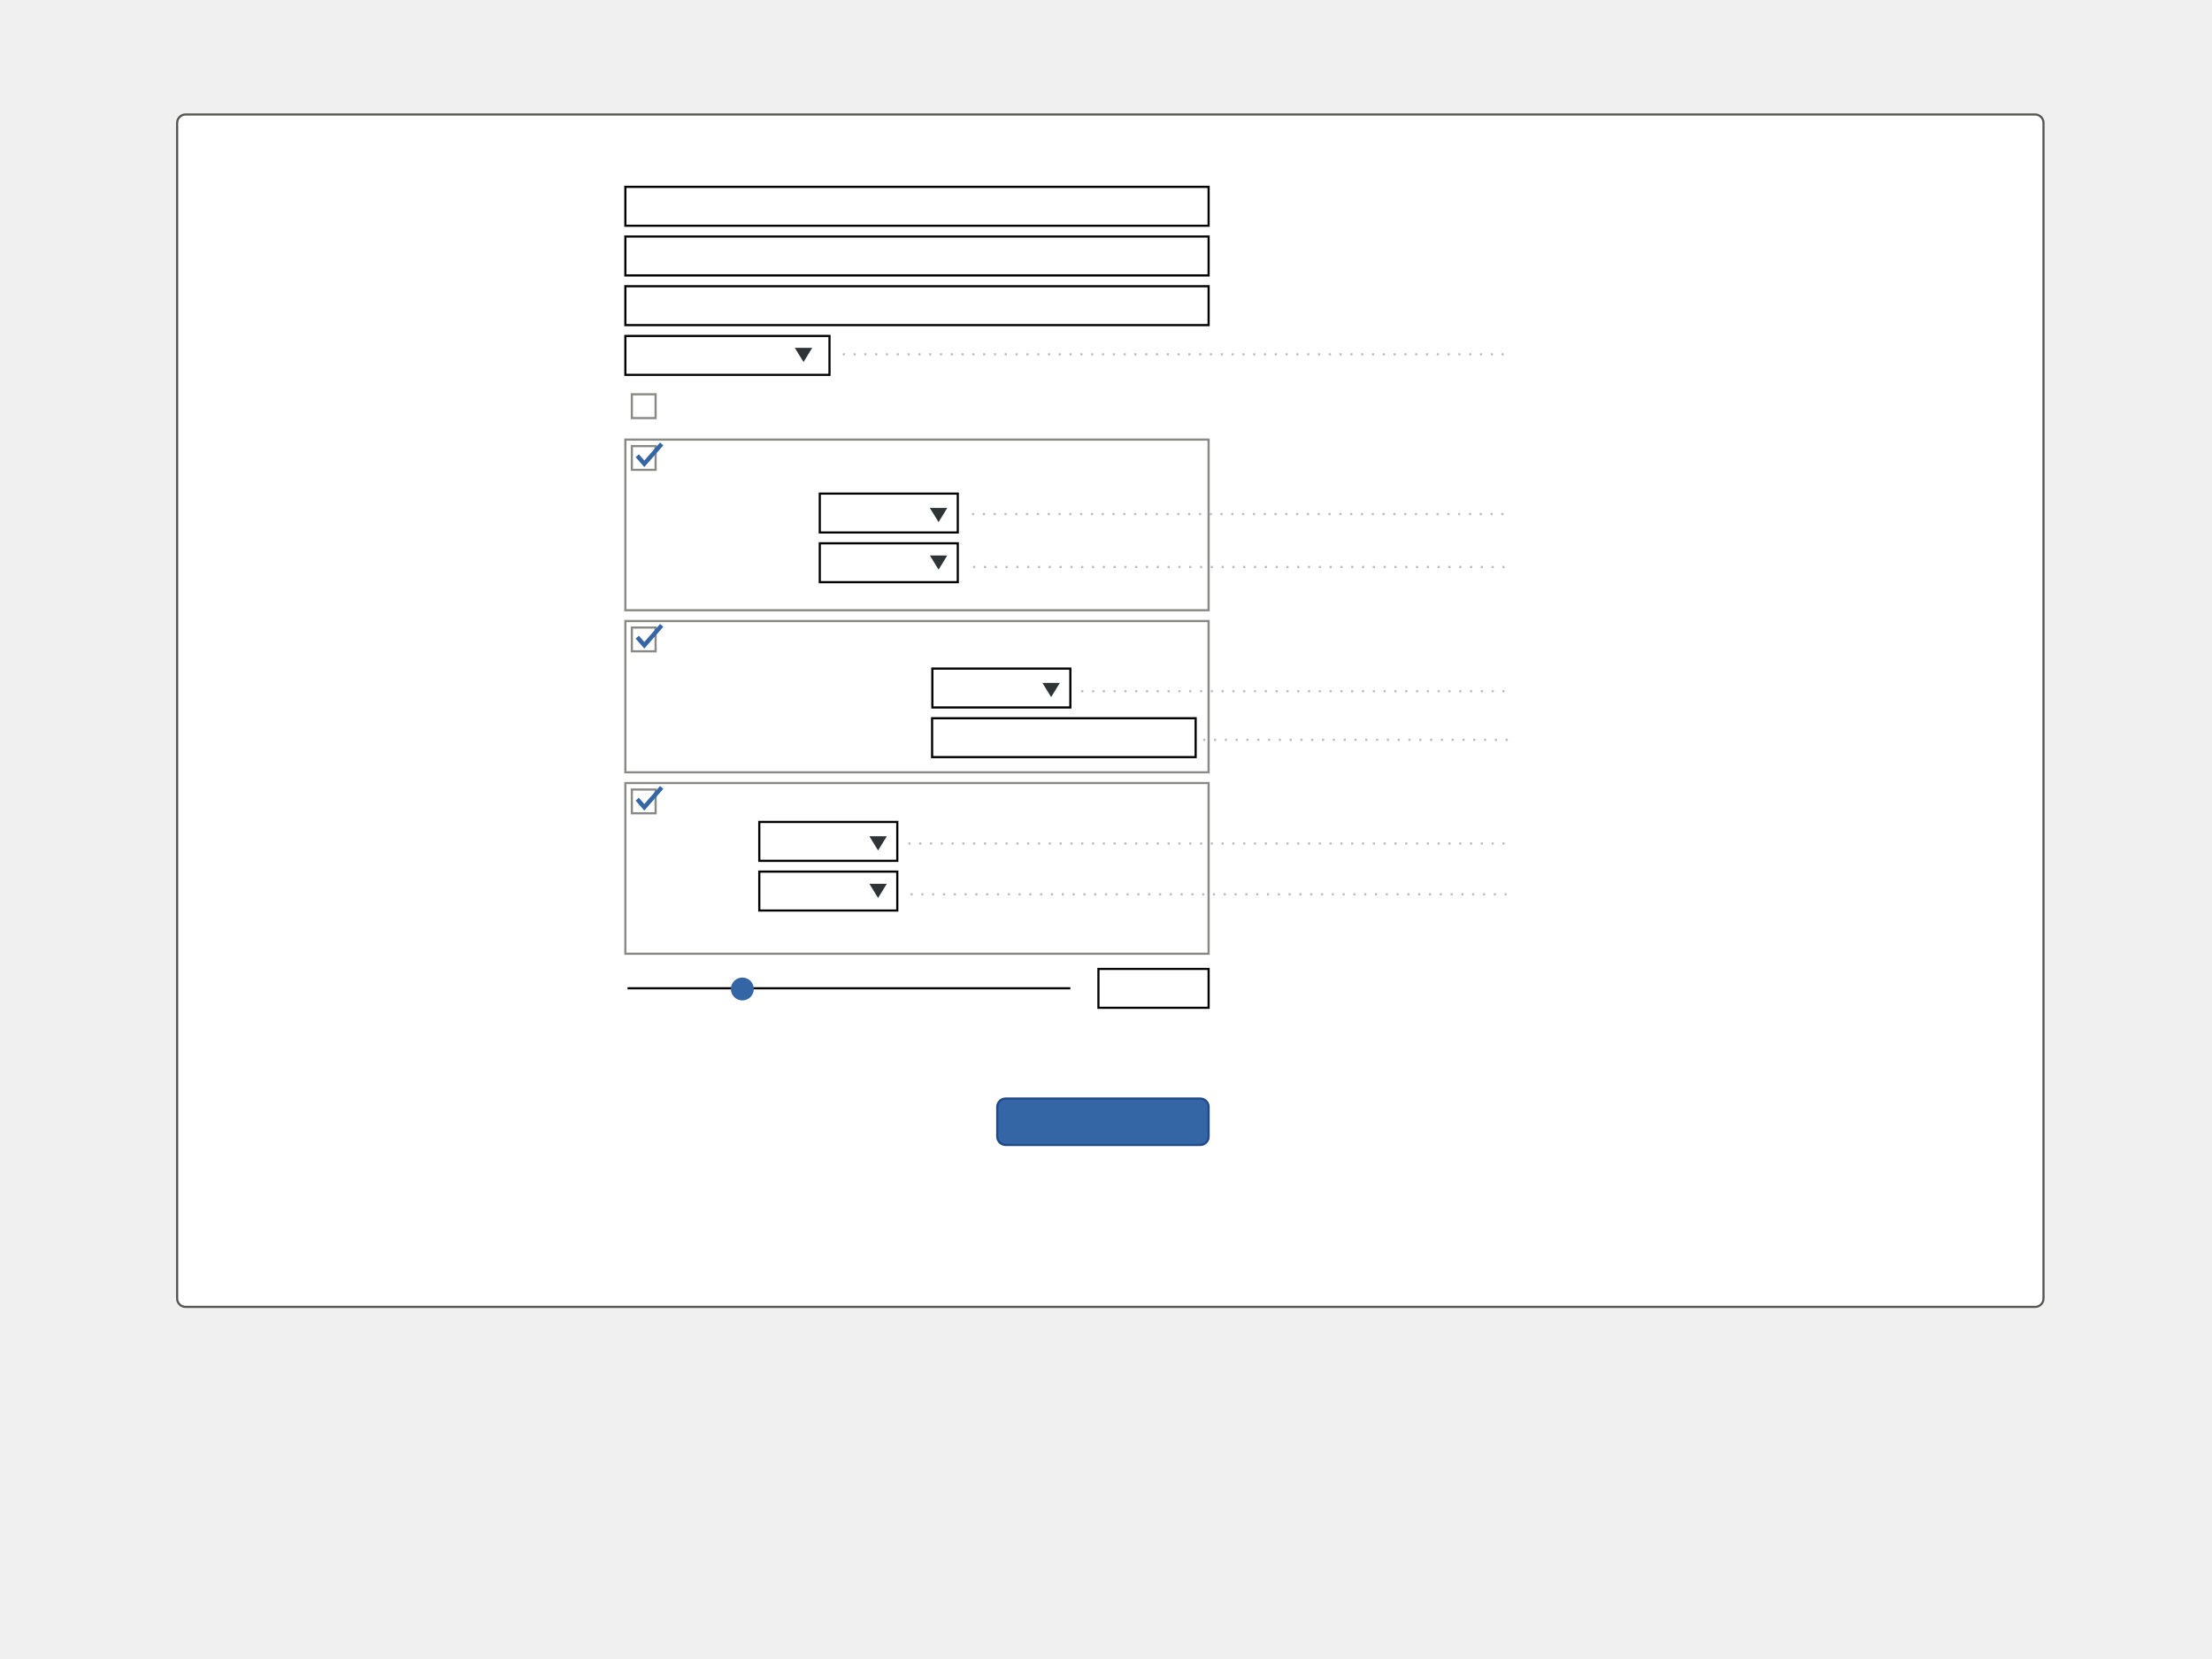
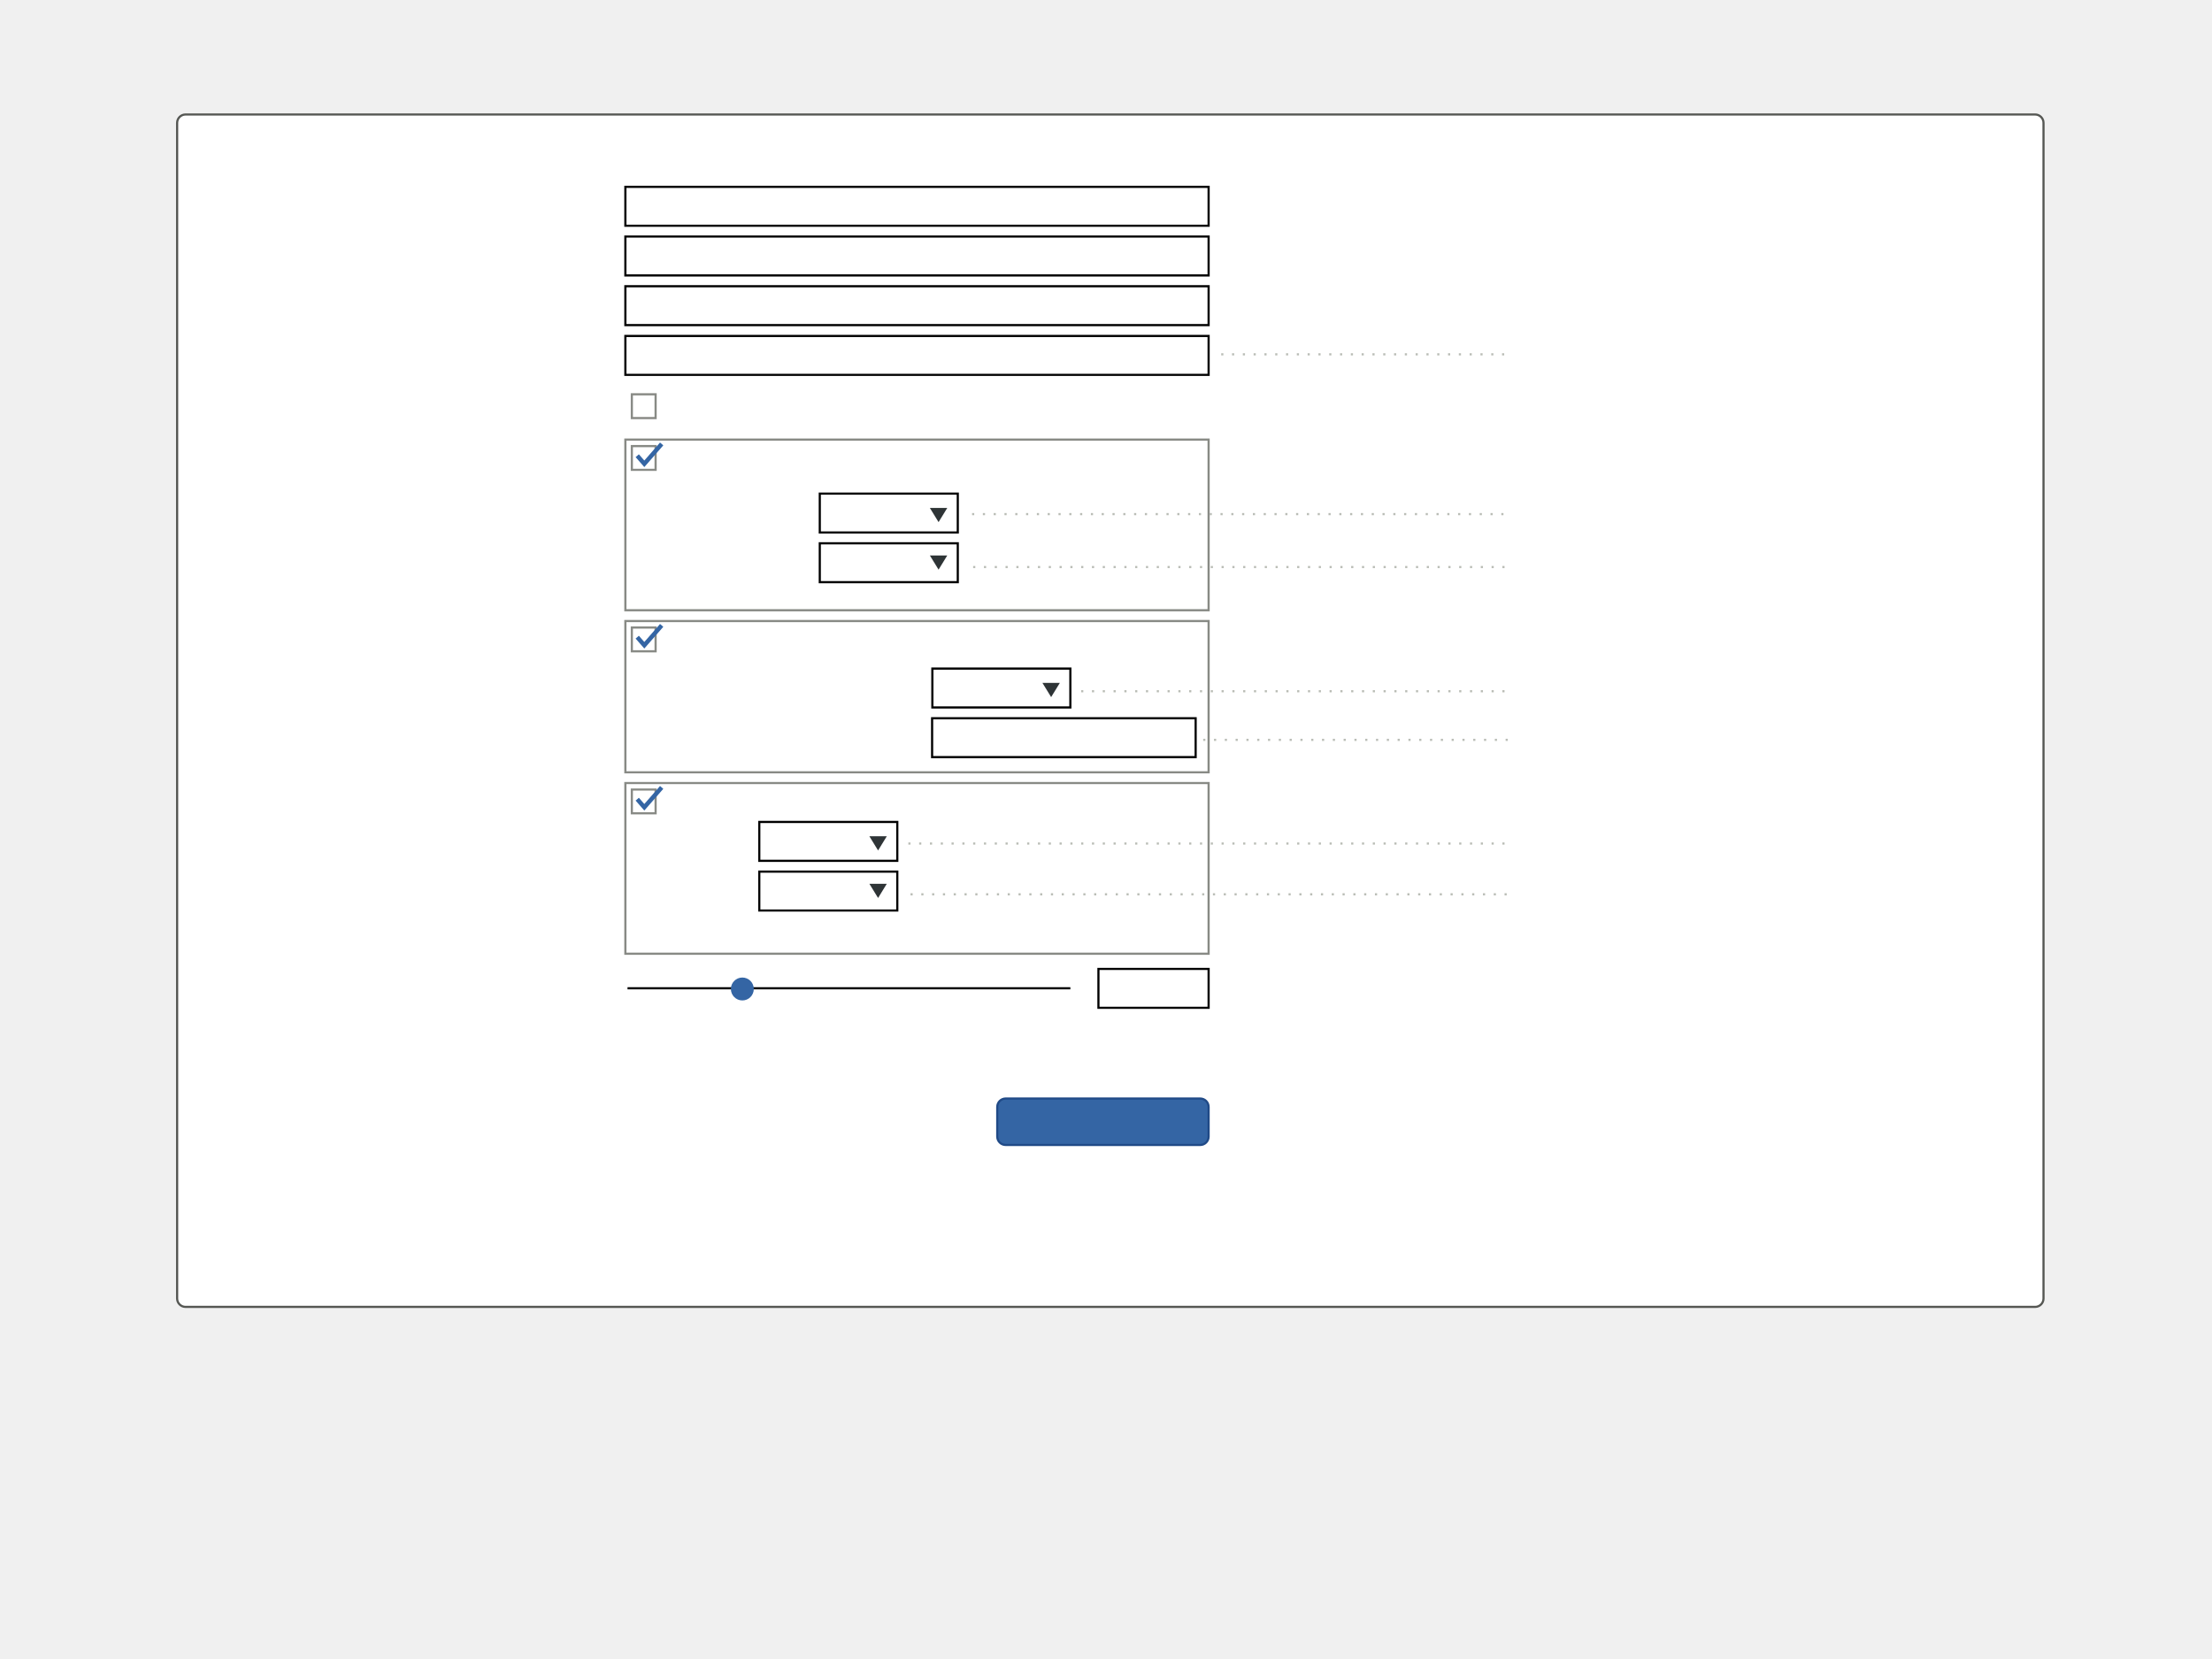
<svg xmlns="http://www.w3.org/2000/svg" width="1024px" height="768px" id="svg6019" version="1.1">
  <defs id="defs6021" />
  <g id="layer1">
    <rect style="color:#000000;fill:#ffffff;fill-opacity:1;fill-rule:nonzero;stroke:#555753;stroke-width:1;marker:none;visibility:visible;display:inline;overflow:visible;enable-background:accumulate" id="rect7805" width="864" height="552" x="82" y="53" rx="3.889" ry="3.889" />
    <flowRoot xml:space="preserve" id="flowRoot6027" style="font-size:40px;font-style:normal;font-weight:normal;line-height:125%;letter-spacing:0px;word-spacing:0px;fill:#555753;fill-opacity:1;stroke:none;font-family:Sans" transform="translate(-1.65625,-0.1807045)">
      <flowRegion id="flowRegion6029">
        <rect id="rect6031" width="162.635" height="124.451" x="123.037" y="79.985" style="fill:#555753" />
      </flowRegion>
      <flowPara style="font-size:12px;text-align:end;line-height:190%;text-anchor:end;fill:#555753" id="flowPara6035">Name</flowPara>
      <flowPara style="font-size:12px;text-align:end;line-height:190%;text-anchor:end;fill:#555753" id="flowPara6037">E-mail</flowPara>
      <flowPara style="font-size:12px;text-align:end;line-height:190%;text-anchor:end;fill:#555753" id="flowPara7826">IRC nick</flowPara>
      <flowPara style="font-size:12px;text-align:end;line-height:190%;text-anchor:end;fill:#555753" id="flowPara6041">Gender</flowPara>
    </flowRoot>
    <rect style="color:#000000;fill:#ffffff;fill-opacity:1;fill-rule:nonzero;stroke:#000000;stroke-width:1;stroke-linecap:round;stroke-linejoin:miter;stroke-miterlimit:4;stroke-opacity:1;stroke-dasharray:none;stroke-dashoffset:0;marker:none;visibility:visible;display:inline;overflow:visible;enable-background:accumulate" id="rect6045-9" width="270" height="18" x="289.5" y="86.5" />
    <rect style="color:#000000;fill:#ffffff;fill-opacity:1;fill-rule:nonzero;stroke:#000000;stroke-width:1;stroke-linecap:round;stroke-linejoin:miter;stroke-miterlimit:4;stroke-opacity:1;stroke-dasharray:none;stroke-dashoffset:0;marker:none;visibility:visible;display:inline;overflow:visible;enable-background:accumulate" id="rect6045-4" width="270" height="18" x="289.5" y="109.5" />
-     <rect style="color:#000000;fill:#ffffff;fill-opacity:1;fill-rule:nonzero;stroke:#000000;stroke-width:1;stroke-linecap:round;stroke-linejoin:miter;stroke-miterlimit:4;stroke-opacity:1;stroke-dasharray:none;stroke-dashoffset:0;marker:none;visibility:visible;display:inline;overflow:visible;enable-background:accumulate" id="rect6045-9-8" width="94.5" height="18" x="289.5" y="155.529" />
+     <rect style="color:#000000;fill:#ffffff;fill-opacity:1;fill-rule:nonzero;stroke:#000000;stroke-width:1;stroke-linecap:round;stroke-linejoin:miter;stroke-miterlimit:4;stroke-opacity:1;stroke-dasharray:none;stroke-dashoffset:0;marker:none;visibility:visible;display:inline;overflow:visible;enable-background:accumulate" id="rect6045-9-8" width="270" height="18" x="289.5" y="155.529" />
    <rect style="color:#000000;fill:#ffffff;fill-opacity:1;fill-rule:nonzero;stroke:#888a85;stroke-width:1;stroke-linecap:round;stroke-linejoin:miter;stroke-miterlimit:4;stroke-opacity:1;stroke-dasharray:none;stroke-dashoffset:0;marker:none;visibility:visible;display:inline;overflow:visible;enable-background:accumulate" id="rect6045-9-8-5" width="270" height="79" x="289.5" y="203.5" />
    <rect style="color:#000000;fill:#ffffff;fill-opacity:1;fill-rule:nonzero;stroke:#888a85;stroke-width:1;stroke-linecap:round;stroke-linejoin:miter;stroke-miterlimit:4;stroke-opacity:1;stroke-dasharray:none;stroke-dashoffset:0;marker:none;visibility:visible;display:inline;overflow:visible;enable-background:accumulate" id="rect6146" width="11" height="11" x="292.5" y="206.5" />
    <rect style="color:#000000;fill:#ffffff;fill-opacity:1;fill-rule:nonzero;stroke:#888a85;stroke-width:1;stroke-linecap:round;stroke-linejoin:miter;stroke-miterlimit:4;stroke-opacity:1;stroke-dasharray:none;stroke-dashoffset:0;marker:none;visibility:visible;display:inline;overflow:visible;enable-background:accumulate" id="rect6045-9-8-5-6" width="270" height="70.022" x="289.5" y="287.5" />
    <rect style="color:#000000;fill:#ffffff;fill-opacity:1;fill-rule:nonzero;stroke:#888a85;stroke-width:1;stroke-linecap:round;stroke-linejoin:miter;stroke-miterlimit:4;stroke-opacity:1;stroke-dasharray:none;stroke-dashoffset:0;marker:none;visibility:visible;display:inline;overflow:visible;enable-background:accumulate" id="rect6146-8" width="11" height="11" x="292.5" y="290.5" />
    <rect style="color:#000000;fill:#ffffff;fill-opacity:1;fill-rule:nonzero;stroke:#888a85;stroke-width:1;stroke-linecap:round;stroke-linejoin:miter;stroke-miterlimit:4;stroke-opacity:1;stroke-dasharray:none;stroke-dashoffset:0;marker:none;visibility:visible;display:inline;overflow:visible;enable-background:accumulate" id="rect6045-9-8-5-6-1" width="270" height="79" x="289.5" y="362.5" />
    <rect style="color:#000000;fill:#ffffff;fill-opacity:1;fill-rule:nonzero;stroke:#888a85;stroke-width:1;stroke-linecap:round;stroke-linejoin:miter;stroke-miterlimit:4;stroke-opacity:1;stroke-dasharray:none;stroke-dashoffset:0;marker:none;visibility:visible;display:inline;overflow:visible;enable-background:accumulate" id="rect6146-8-7" width="11" height="11" x="292.5" y="365.5" />
    <flowRoot xml:space="preserve" id="flowRoot6027-0" style="font-size:40px;font-style:normal;font-weight:normal;line-height:125%;letter-spacing:0px;word-spacing:0px;fill:#555753;fill-opacity:1;stroke:none;font-family:Sans" transform="translate(269.3438,118.9365)">
      <flowRegion id="flowRegion6029-8">
        <rect id="rect6031-6" width="160.513" height="36.062" x="123.037" y="79.985" style="fill:#555753" />
      </flowRegion>
      <flowPara id="flowPara6033-1" style="font-size:12px;text-align:end;line-height:190%;text-anchor:end;fill:#555753">EUR 15€</flowPara>
      <flowPara style="font-size:12px;text-align:end;line-height:190%;text-anchor:end;fill:#555753" id="flowPara6041-5" />
    </flowRoot>
    <flowRoot xml:space="preserve" id="flowRoot6027-0-8" style="font-size:40px;font-style:normal;font-weight:normal;line-height:125%;letter-spacing:0px;word-spacing:0px;fill:#555753;fill-opacity:1;stroke:none;font-family:Sans" transform="translate(269.3438,204.9365)">
      <flowRegion id="flowRegion6029-8-2">
        <rect id="rect6031-6-7" width="160.513" height="36.062" x="123.037" y="79.985" style="fill:#555753" />
      </flowRegion>
      <flowPara id="flowPara6033-1-9" style="font-size:12px;text-align:end;line-height:190%;text-anchor:end;fill:#555753">EUR 30€</flowPara>
      <flowPara style="font-size:12px;text-align:end;line-height:190%;text-anchor:end;fill:#555753" id="flowPara6041-5-5" />
    </flowRoot>
    <flowRoot xml:space="preserve" id="flowRoot6027-0-8-8" style="font-size:40px;font-style:normal;font-weight:normal;line-height:125%;letter-spacing:0px;word-spacing:0px;fill:#555753;fill-opacity:1;stroke:none;font-family:Sans" transform="translate(269.3438,280.6494)">
      <flowRegion id="flowRegion6029-8-2-4">
        <rect id="rect6031-6-7-8" width="160.513" height="36.062" x="123.037" y="79.985" style="fill:#555753" />
      </flowRegion>
      <flowPara id="flowPara6033-1-9-6" style="font-size:12px;text-align:end;line-height:190%;text-anchor:end;fill:#555753">EUR 12€</flowPara>
      <flowPara style="font-size:12px;text-align:end;line-height:190%;text-anchor:end;fill:#555753" id="flowPara6041-5-5-3" />
    </flowRoot>
    <flowRoot xml:space="preserve" id="flowRoot6027-0-3" style="font-size:40px;font-style:normal;font-weight:normal;line-height:125%;letter-spacing:0px;word-spacing:0px;fill:#555753;fill-opacity:1;stroke:none;font-family:Sans" transform="translate(185.4844,118.4375)">
      <flowRegion id="flowRegion6029-8-6">
        <rect id="rect6031-6-8" width="160.513" height="36.062" x="123.037" y="79.985" style="fill:#555753" />
      </flowRegion>
      <flowPara id="flowPara6033-1-1" style="font-size:12px;text-align:start;line-height:190%;text-anchor:start;fill:#555753">Accomodation</flowPara>
      <flowPara style="font-size:12px;text-align:end;line-height:190%;text-anchor:end;fill:#555753" id="flowPara6041-5-8" />
    </flowRoot>
    <flowRoot xml:space="preserve" id="flowRoot6027-0-3-6" style="font-size:40px;font-style:normal;font-weight:normal;line-height:125%;letter-spacing:0px;word-spacing:0px;fill:#555753;fill-opacity:1;stroke:none;font-family:Sans" transform="translate(185.4844,202.4375)">
      <flowRegion id="flowRegion6029-8-6-9">
        <rect id="rect6031-6-8-7" width="160.513" height="36.062" x="123.037" y="79.985" style="fill:#555753" />
      </flowRegion>
      <flowPara id="flowPara6033-1-1-6" style="font-size:12px;text-align:start;line-height:190%;text-anchor:start;fill:#555753">Lunch</flowPara>
      <flowPara style="font-size:12px;text-align:end;line-height:190%;text-anchor:end;fill:#555753" id="flowPara6041-5-8-6" />
    </flowRoot>
    <flowRoot xml:space="preserve" id="flowRoot6027-0-3-6-5" style="font-size:40px;font-style:normal;font-weight:normal;line-height:125%;letter-spacing:0px;word-spacing:0px;fill:#555753;fill-opacity:1;stroke:none;font-family:Sans" transform="translate(185.4844,277.4375)">
      <flowRegion id="flowRegion6029-8-6-9-6">
        <rect id="rect6031-6-8-7-8" width="160.513" height="36.062" x="123.037" y="79.985" style="fill:#555753" />
      </flowRegion>
      <flowPara id="flowPara6033-1-1-6-3" style="font-size:12px;text-align:start;line-height:190%;text-anchor:start;fill:#555753">T-shirt</flowPara>
      <flowPara style="font-size:12px;text-align:end;line-height:190%;text-anchor:end;fill:#555753" id="flowPara6041-5-8-6-7" />
    </flowRoot>
    <flowRoot xml:space="preserve" id="flowRoot6027-0-3-6-5-6" style="font-size:40px;font-style:normal;font-weight:normal;text-align:end;line-height:125%;letter-spacing:0px;word-spacing:0px;text-anchor:end;fill:#555753;fill-opacity:1;stroke:none;font-family:Sans" transform="translate(185.4844,293.4375)">
      <flowRegion id="flowRegion6029-8-6-9-6-1">
        <rect id="rect6031-6-8-7-8-0" width="38.13" height="49.26" x="123.037" y="79.985" style="text-align:end;text-anchor:end;fill:#555753" />
      </flowRegion>
      <flowPara style="font-size:12px;text-align:end;line-height:190%;text-anchor:end;fill:#555753" id="flowPara6411">model</flowPara>
      <flowPara style="font-size:12px;text-align:end;line-height:190%;text-anchor:end;fill:#555753" id="flowPara6415">size</flowPara>
      <flowPara style="font-size:12px;text-align:end;line-height:190%;text-anchor:end;fill:#555753" id="flowPara6041-5-8-6-7-5" />
    </flowRoot>
    <rect style="color:#000000;fill:#ffffff;fill-opacity:1;fill-rule:nonzero;stroke:#000000;stroke-width:1;stroke-linecap:round;stroke-linejoin:miter;stroke-miterlimit:4;stroke-opacity:1;stroke-dasharray:none;stroke-dashoffset:0;marker:none;visibility:visible;display:inline;overflow:visible;enable-background:accumulate" id="rect6045-4-7" width="63.886" height="18" x="351.5" y="380.5" />
    <rect style="color:#000000;fill:#ffffff;fill-opacity:1;fill-rule:nonzero;stroke:#000000;stroke-width:1;stroke-linecap:round;stroke-linejoin:miter;stroke-miterlimit:4;stroke-opacity:1;stroke-dasharray:none;stroke-dashoffset:0;marker:none;visibility:visible;display:inline;overflow:visible;enable-background:accumulate" id="rect6045-9-8-3" width="63.886" height="18" x="351.5" y="403.5" />
    <path style="color:#000000;fill:#2e3436;fill-opacity:1;fill-rule:nonzero;stroke:none;stroke-width:1;marker:none;visibility:visible;display:inline;overflow:visible;enable-background:accumulate" d="m 402.463,387.137 4.028,6.566 4.028,-6.566 -8.055,0 z" id="rect6438" />
    <path style="color:#000000;fill:#2e3436;fill-opacity:1;fill-rule:nonzero;stroke:none;stroke-width:1;marker:none;visibility:visible;display:inline;overflow:visible;enable-background:accumulate" d="m 402.463,409.137 4.028,6.566 4.028,-6.566 -8.055,0 z" id="rect6438-9" />
    <path style="fill:none;stroke:#3465a4;stroke-width:2;stroke-linecap:butt;stroke-linejoin:miter;stroke-miterlimit:4;stroke-opacity:1;stroke-dasharray:none" d="m 295.003,369.964 3.273,3.746 8.033,-9.196" id="path7229" />
    <path style="fill:none;stroke:#3465a4;stroke-width:2;stroke-linecap:butt;stroke-linejoin:miter;stroke-miterlimit:4;stroke-opacity:1;stroke-dasharray:none" d="m 295.003,294.964 3.273,3.746 8.033,-9.196" id="path7229-4" />
    <path style="fill:none;stroke:#3465a4;stroke-width:2;stroke-linecap:butt;stroke-linejoin:miter;stroke-miterlimit:4;stroke-opacity:1;stroke-dasharray:none" d="m 295.003,210.964 3.273,3.746 8.033,-9.196" id="path7229-4-3" />
    <flowRoot xml:space="preserve" id="flowRoot6027-0-3-6-5-6-4" style="font-size:40px;font-style:normal;font-weight:normal;text-align:end;line-height:125%;letter-spacing:0px;word-spacing:0px;text-anchor:end;fill:#555753;fill-opacity:1;stroke:none;font-family:Sans" transform="translate(182.9844,223.4375)">
      <flowRegion id="flowRegion6029-8-6-9-6-1-4">
        <rect id="rect6031-6-8-7-8-0-9" width="118.63" height="57.76" x="123.037" y="79.985" style="text-align:end;text-anchor:end;fill:#555753" />
      </flowRegion>
      <flowPara style="font-size:12px;text-align:end;line-height:190%;text-anchor:end;fill:#555753" id="flowPara6411-4">number of days</flowPara>
      <flowPara style="font-size:12px;text-align:end;line-height:190%;text-anchor:end;fill:#555753" id="flowPara6415-1">dietary restrictions</flowPara>
      <flowPara style="font-size:12px;text-align:end;line-height:190%;text-anchor:end;fill:#555753" id="flowPara6041-5-8-6-7-5-2" />
    </flowRoot>
    <rect style="color:#000000;fill:#ffffff;fill-opacity:1;fill-rule:nonzero;stroke:#000000;stroke-width:1;stroke-linecap:round;stroke-linejoin:miter;stroke-miterlimit:4;stroke-opacity:1;stroke-dasharray:none;stroke-dashoffset:0;marker:none;visibility:visible;display:inline;overflow:visible;enable-background:accumulate" id="rect6045-9-8-3-7" width="122" height="18" x="431.5" y="332.5" />
    <rect style="color:#000000;fill:#ffffff;fill-opacity:1;fill-rule:nonzero;stroke:#000000;stroke-width:1;stroke-linecap:round;stroke-linejoin:miter;stroke-miterlimit:4;stroke-opacity:1;stroke-dasharray:none;stroke-dashoffset:0;marker:none;visibility:visible;display:inline;overflow:visible;enable-background:accumulate" id="rect6045-4-7-2" width="63.886" height="18" x="431.614" y="309.5" />
    <path style="color:#000000;fill:#2e3436;fill-opacity:1;fill-rule:nonzero;stroke:none;stroke-width:1;marker:none;visibility:visible;display:inline;overflow:visible;enable-background:accumulate" d="m 482.576,316.137 4.028,6.566 4.028,-6.566 -8.055,0 z" id="rect6438-0" />
    <flowRoot xml:space="preserve" id="flowRoot6027-0-3-8" style="font-size:40px;font-style:normal;font-weight:normal;text-align:end;line-height:125%;letter-spacing:0px;word-spacing:0px;text-anchor:end;fill:#555753;fill-opacity:1;stroke:none;font-family:Sans" transform="translate(185.4844,144.4375)">
      <flowRegion id="flowRegion6029-8-6-91">
        <rect id="rect6031-6-8-77" width="64.513" height="51.562" x="123.037" y="79.985" style="text-align:end;text-anchor:end;fill:#555753" />
      </flowRegion>
      <flowPara id="flowPara6033-1-1-0" style="font-size:12px;text-align:end;line-height:190%;text-anchor:end;fill:#555753">Arrival</flowPara>
      <flowPara style="font-size:12px;text-align:end;line-height:190%;text-anchor:end;fill:#555753" id="flowPara7368">Departure</flowPara>
      <flowPara style="font-size:12px;text-align:end;line-height:190%;text-anchor:end;fill:#555753" id="flowPara6041-5-8-2" />
    </flowRoot>
    <rect style="color:#000000;fill:#ffffff;fill-opacity:1;fill-rule:nonzero;stroke:#000000;stroke-width:1;stroke-linecap:round;stroke-linejoin:miter;stroke-miterlimit:4;stroke-opacity:1;stroke-dasharray:none;stroke-dashoffset:0;marker:none;visibility:visible;display:inline;overflow:visible;enable-background:accumulate" id="rect6045-4-7-4" width="63.886" height="18" x="379.5" y="228.5" />
    <rect style="color:#000000;fill:#ffffff;fill-opacity:1;fill-rule:nonzero;stroke:#000000;stroke-width:1;stroke-linecap:round;stroke-linejoin:miter;stroke-miterlimit:4;stroke-opacity:1;stroke-dasharray:none;stroke-dashoffset:0;marker:none;visibility:visible;display:inline;overflow:visible;enable-background:accumulate" id="rect6045-9-8-3-0" width="63.886" height="18" x="379.5" y="251.5" />
    <path style="color:#000000;fill:#2e3436;fill-opacity:1;fill-rule:nonzero;stroke:none;stroke-width:1;marker:none;visibility:visible;display:inline;overflow:visible;enable-background:accumulate" d="m 430.463,235.137 4.028,6.566 4.028,-6.566 -8.055,0 z" id="rect6438-7" />
    <path style="color:#000000;fill:#2e3436;fill-opacity:1;fill-rule:nonzero;stroke:none;stroke-width:1;marker:none;visibility:visible;display:inline;overflow:visible;enable-background:accumulate" d="m 430.463,257.137 4.028,6.566 4.028,-6.566 -8.055,0 z" id="rect6438-9-3" />
    <path style="fill:none;stroke:#babdb6;stroke-width:1;stroke-linecap:butt;stroke-linejoin:miter;stroke-miterlimit:4;stroke-opacity:1;stroke-dasharray:1, 4;stroke-dashoffset:0" d="m 450,238 249.5,0" id="path7397" />
    <path style="fill:none;stroke:#babdb6;stroke-width:1;stroke-linecap:butt;stroke-linejoin:miter;stroke-miterlimit:4;stroke-opacity:1;stroke-dasharray:1, 4;stroke-dashoffset:0" d="m 450.5,262.5 249.5,0" id="path7399" />
    <path style="fill:none;stroke:#babdb6;stroke-width:1;stroke-linecap:butt;stroke-linejoin:miter;stroke-miterlimit:4;stroke-opacity:1;stroke-dasharray:1, 4;stroke-dashoffset:0" d="M 500.5,320 697,320" id="path7401" />
    <path style="fill:none;stroke:#babdb6;stroke-width:1;stroke-linecap:butt;stroke-linejoin:miter;stroke-miterlimit:4;stroke-opacity:1;stroke-dasharray:1, 4;stroke-dashoffset:0" d="m 557,342.5 142.5,0" id="path7403" />
    <path style="fill:none;stroke:#babdb6;stroke-width:1;stroke-linecap:butt;stroke-linejoin:miter;stroke-miterlimit:4;stroke-opacity:1;stroke-dasharray:1, 4;stroke-dashoffset:0" d="m 420.5,390.5 276,0" id="path7405" />
    <path style="fill:none;stroke:#babdb6;stroke-width:1;stroke-linecap:butt;stroke-linejoin:miter;stroke-miterlimit:4;stroke-opacity:1;stroke-dasharray:1, 4;stroke-dashoffset:0" d="M 421.5,414 699,414" id="path7407" />
-     <path style="color:#000000;fill:#2e3436;fill-opacity:1;fill-rule:nonzero;stroke:none;stroke-width:1;marker:none;visibility:visible;display:inline;overflow:visible;enable-background:accumulate" d="m 367.945,161.029 4.028,6.566 4.028,-6.566 -8.055,0 z" id="rect6438-7-8" />
-     <path style="fill:none;stroke:#babdb6;stroke-width:1;stroke-linecap:butt;stroke-linejoin:miter;stroke-miterlimit:4;stroke-opacity:1;stroke-dasharray:1, 4;stroke-dashoffset:0" d="m 390.12,164.029 309.26,0" id="path7397-9" />
+     <path style="fill:none;stroke:#babdb6;stroke-width:1;stroke-linecap:butt;stroke-linejoin:miter;stroke-miterlimit:4;stroke-opacity:1;stroke-dasharray:1, 4;stroke-dashoffset:0" d="m 565.337,164.029 134.326,0" id="path7397-9" />
    <flowRoot xml:space="preserve" id="flowRoot6027-0-3-8-5" style="font-size:40px;font-style:normal;font-weight:normal;text-align:start;line-height:125%;letter-spacing:0px;word-spacing:0px;text-anchor:start;fill:#555753;fill-opacity:1;stroke:none;font-family:Sans" transform="translate(578.0278,70.2038)">
      <flowRegion id="flowRegion6029-8-6-91-4">
        <rect id="rect6031-6-8-77-6" width="132.395" height="30.349" x="123.037" y="79.985" style="text-align:start;text-anchor:start;fill:#555753" />
      </flowRegion>
-       <flowPara style="font-size:12px;text-align:start;line-height:190%;text-anchor:start;fill:#555753" id="flowPara6041-5-8-2-5">Male/Female/Other</flowPara>
+       <flowPara style="font-size:12px;text-align:start;line-height:190%;text-anchor:start;fill:#555753" id="flowPara6041-5-8-2-5">freeform</flowPara>
    </flowRoot>
    <flowRoot xml:space="preserve" id="flowRoot6027-0-3-8-5-8" style="font-size:40px;font-style:normal;font-weight:normal;text-align:start;line-height:125%;letter-spacing:0px;word-spacing:0px;text-anchor:start;fill:#555753;fill-opacity:1;stroke:none;font-family:Sans" transform="translate(578.0278,144.1744)">
      <flowRegion id="flowRegion6029-8-6-91-4-0">
        <rect id="rect6031-6-8-77-6-1" width="132.395" height="30.349" x="123.037" y="79.985" style="text-align:start;text-anchor:start;fill:#555753" />
      </flowRegion>
      <flowPara style="font-size:12px;text-align:start;line-height:190%;text-anchor:start;fill:#555753" id="flowPara6041-5-8-2-5-3">datepicker?</flowPara>
    </flowRoot>
    <flowRoot xml:space="preserve" id="flowRoot6027-0-3-8-5-8-1" style="font-size:40px;font-style:normal;font-weight:normal;text-align:start;line-height:125%;letter-spacing:0px;word-spacing:0px;text-anchor:start;fill:#555753;fill-opacity:1;stroke:none;font-family:Sans" transform="translate(578.0278,164.1744)">
      <flowRegion id="flowRegion6029-8-6-91-4-0-7">
        <rect id="rect6031-6-8-77-6-1-6" width="132.395" height="30.349" x="123.037" y="79.985" style="text-align:start;text-anchor:start;fill:#555753" />
      </flowRegion>
      <flowPara style="font-size:12px;text-align:start;line-height:190%;text-anchor:start;fill:#555753" id="flowPara6041-5-8-2-5-3-3">datepicker?</flowPara>
    </flowRoot>
    <flowRoot xml:space="preserve" id="flowRoot6027-0-3-8-5-8-1-7" style="font-size:40px;font-style:normal;font-weight:normal;text-align:start;line-height:125%;letter-spacing:0px;word-spacing:0px;text-anchor:start;fill:#555753;fill-opacity:1;stroke:none;font-family:Sans" transform="translate(578.0278,224.1744)">
      <flowRegion id="flowRegion6029-8-6-91-4-0-7-5">
        <rect id="rect6031-6-8-77-6-1-6-8" width="64.395" height="23.349" x="123.037" y="79.985" style="text-align:start;text-anchor:start;fill:#555753" />
      </flowRegion>
      <flowPara style="font-size:12px;text-align:start;line-height:190%;text-anchor:start;fill:#555753" id="flowPara6041-5-8-2-5-3-3-9">1/2/3/4</flowPara>
    </flowRoot>
    <flowRoot xml:space="preserve" id="flowRoot6027-0-3-8-5-8-1-7-5" style="font-size:40px;font-style:normal;font-weight:normal;text-align:start;line-height:125%;letter-spacing:0px;word-spacing:0px;text-anchor:start;fill:#555753;fill-opacity:1;stroke:none;font-family:Sans" transform="translate(578.0278,246.1744)">
      <flowRegion id="flowRegion6029-8-6-91-4-0-7-5-9">
        <rect id="rect6031-6-8-77-6-1-6-8-3" width="62.395" height="24.349" x="123.037" y="79.985" style="text-align:start;text-anchor:start;fill:#555753" />
      </flowRegion>
      <flowPara style="font-size:12px;text-align:start;line-height:190%;text-anchor:start;fill:#555753" id="flowPara6041-5-8-2-5-3-3-9-2">freeform</flowPara>
    </flowRoot>
    <flowRoot xml:space="preserve" id="flowRoot6027-0-3-8-5-8-1-7-5-6" style="font-size:40px;font-style:normal;font-weight:normal;text-align:start;line-height:125%;letter-spacing:0px;word-spacing:0px;text-anchor:start;fill:#555753;fill-opacity:1;stroke:none;font-family:Sans" transform="translate(578.0278,296.1744)">
      <flowRegion id="flowRegion6029-8-6-91-4-0-7-5-9-3">
        <rect id="rect6031-6-8-77-6-1-6-8-3-7" width="146.895" height="26.849" x="123.037" y="79.985" style="text-align:start;text-anchor:start;fill:#555753" />
      </flowRegion>
      <flowPara style="font-size:12px;text-align:start;line-height:190%;text-anchor:start;fill:#555753" id="flowPara6041-5-8-2-5-3-3-9-2-0">Male/Female</flowPara>
    </flowRoot>
    <flowRoot xml:space="preserve" id="flowRoot6027-0-3-8-5-8-1-7-5-6-5" style="font-size:40px;font-style:normal;font-weight:normal;text-align:start;line-height:125%;letter-spacing:0px;word-spacing:0px;text-anchor:start;fill:#555753;fill-opacity:1;stroke:none;font-family:Sans" transform="translate(578.0278,320.1744)">
      <flowRegion id="flowRegion6029-8-6-91-4-0-7-5-9-3-4">
        <rect id="rect6031-6-8-77-6-1-6-8-3-7-5" width="266.395" height="34.349" x="123.037" y="79.985" style="text-align:start;text-anchor:start;fill:#555753" />
      </flowRegion>
      <flowPara style="font-size:12px;text-align:start;line-height:190%;text-anchor:start;fill:#555753" id="flowPara6041-5-8-2-5-3-3-9-2-0-3">S/M/L/XL/XXL</flowPara>
    </flowRoot>
    <flowRoot xml:space="preserve" id="flowRoot6027-5" style="font-size:40px;font-style:normal;font-weight:normal;line-height:125%;letter-spacing:0px;word-spacing:0px;fill:#555753;fill-opacity:1;stroke:none;font-family:Sans" transform="translate(-1.656254,384.8193)">
      <flowRegion id="flowRegion6029-0">
        <rect id="rect6031-7" width="157.685" height="29.698" x="123.037" y="79.985" style="fill:#555753" />
      </flowRegion>
      <flowPara style="font-size:12px;text-align:end;line-height:190%;text-anchor:end;fill:#555753" id="flowPara6041-0">Entry fee</flowPara>
    </flowRoot>
    <rect style="color:#000000;fill:#ffffff;fill-opacity:1;fill-rule:nonzero;stroke:#000000;stroke-width:1;stroke-linecap:round;stroke-linejoin:miter;stroke-miterlimit:4;stroke-opacity:1;stroke-dasharray:none;stroke-dashoffset:0;marker:none;visibility:visible;display:inline;overflow:visible;enable-background:accumulate" id="rect6045-4-1" width="51" height="18" x="508.5" y="448.538" />
    <path style="fill:none;stroke:#000000;stroke-width:1px;stroke-linecap:butt;stroke-linejoin:miter;stroke-opacity:1" d="m 290.5,457.5 205,0" id="path7693" />
    <path style="color:#000000;fill:#3465a4;fill-opacity:1;fill-rule:nonzero;stroke:none;stroke-width:1;marker:none;visibility:visible;display:inline;overflow:visible;enable-background:accumulate" id="path7695" d="m 348.957,432.831 a 5.303,5.303 0 1 1 -10.607,0 5.303,5.303 0 1 1 10.607,0 z" transform="translate(0,25)" />
    <flowRoot xml:space="preserve" id="flowRoot6027-0-8-8-7" style="font-size:40px;font-style:normal;font-weight:normal;text-align:start;line-height:125%;letter-spacing:0px;word-spacing:0px;text-anchor:start;fill:#555753;fill-opacity:1;stroke:none;font-family:Sans" transform="translate(407.2019,363.6875)">
      <flowRegion id="flowRegion6029-8-2-4-3">
        <rect id="rect6031-6-7-8-6" width="25.013" height="28.062" x="123.037" y="79.985" style="text-align:start;text-anchor:start;fill:#555753" />
      </flowRegion>
      <flowPara id="flowPara6033-1-9-6-9" style="font-size:12px;text-align:start;line-height:190%;text-anchor:start;fill:#555753">30</flowPara>
      <flowPara style="font-size:12px;text-align:start;line-height:190%;text-anchor:start;fill:#555753" id="flowPara6041-5-5-3-1" />
    </flowRoot>
    <flowRoot xml:space="preserve" id="flowRoot6027-0-8-8-2" style="font-size:40px;font-style:normal;font-weight:normal;line-height:125%;letter-spacing:0px;word-spacing:0px;fill:#555753;fill-opacity:1;stroke:none;font-family:Sans" transform="translate(271.8438,395.6494)">
      <flowRegion id="flowRegion6029-8-2-4-4">
        <rect id="rect6031-6-7-8-8" width="160.513" height="36.062" x="123.037" y="79.985" style="fill:#555753" />
      </flowRegion>
      <flowPara id="flowPara6033-1-9-6-94" style="font-size:12px;font-weight:bold;text-align:end;line-height:190%;text-anchor:end;fill:#555753;-inkscape-font-specification:Sans Bold">Total: EUR 87€</flowPara>
      <flowPara style="font-size:12px;text-align:end;line-height:190%;text-anchor:end;fill:#555753" id="flowPara6041-5-5-3-9" />
    </flowRoot>
    <rect style="color:#000000;fill:#3465a4;fill-opacity:1;fill-rule:nonzero;stroke:#204a87;stroke-width:1;stroke-linecap:round;stroke-linejoin:miter;stroke-miterlimit:4;stroke-opacity:1;stroke-dasharray:none;stroke-dashoffset:0;marker:none;visibility:visible;display:inline;overflow:visible;enable-background:accumulate" id="rect6045-4-1-5" width="97.842" height="21.5" x="461.658" y="508.538" rx="3.889" ry="3.889" />
    <flowRoot xml:space="preserve" id="flowRoot6027-0-8-8-2-3" style="font-size:40px;font-style:normal;font-weight:normal;line-height:125%;letter-spacing:0px;word-spacing:0px;fill:#eeeeec;fill-opacity:1;stroke:none;font-family:Sans" transform="translate(363.7321,425.4171)">
      <flowRegion id="flowRegion6029-8-2-4-4-2">
        <rect id="rect6031-6-7-8-8-7" width="58.336" height="31.113" x="123.037" y="79.985" style="fill:#eeeeec" />
      </flowRegion>
      <flowPara id="flowPara6033-1-9-6-94-0" style="font-size:12px;font-weight:normal;text-align:start;line-height:190%;text-anchor:start;fill:#eeeeec;-inkscape-font-specification:Sans">Proceed</flowPara>
      <flowPara style="font-size:12px;font-weight:normal;text-align:start;line-height:190%;text-anchor:start;fill:#eeeeec;-inkscape-font-specification:Sans" id="flowPara6041-5-5-3-9-7" />
    </flowRoot>
    <rect style="color:#000000;fill:#ffffff;fill-opacity:1;fill-rule:nonzero;stroke:#000000;stroke-width:1;stroke-linecap:round;stroke-linejoin:miter;stroke-miterlimit:4;stroke-opacity:1;stroke-dasharray:none;stroke-dashoffset:0;marker:none;visibility:visible;display:inline;overflow:visible;enable-background:accumulate" id="rect6045-4-6" width="270" height="18" x="289.5" y="132.5" />
    <rect style="color:#000000;fill:#ffffff;fill-opacity:1;fill-rule:nonzero;stroke:#888a85;stroke-width:1;stroke-linecap:round;stroke-linejoin:miter;stroke-miterlimit:4;stroke-opacity:1;stroke-dasharray:none;stroke-dashoffset:0;marker:none;visibility:visible;display:inline;overflow:visible;enable-background:accumulate" id="rect6146-2" width="11" height="11" x="292.5" y="182.529" />
    <flowRoot xml:space="preserve" id="flowRoot6027-1" style="font-size:40px;font-style:normal;font-weight:normal;line-height:125%;letter-spacing:0px;word-spacing:0px;fill:#555753;fill-opacity:1;stroke:none;font-family:Sans" transform="translate(-1.656247,93.45533)">
      <flowRegion id="flowRegion6029-88">
        <rect id="rect6031-8" width="161.574" height="29.345" x="123.037" y="79.985" style="fill:#555753" />
      </flowRegion>
      <flowPara style="font-size:12px;text-align:end;line-height:190%;text-anchor:end;fill:#555753" id="flowPara6041-3">Sponsorship</flowPara>
    </flowRoot>
    <flowRoot xml:space="preserve" id="flowRoot6027-0-3-4" style="font-size:40px;font-style:normal;font-weight:normal;line-height:125%;letter-spacing:0px;word-spacing:0px;fill:#555753;fill-opacity:1;stroke:none;font-family:Sans" transform="translate(185.4844,94.43746)">
      <flowRegion id="flowRegion6029-8-6-2">
        <rect id="rect6031-6-8-4" width="283.903" height="38.184" x="123.037" y="79.985" style="fill:#555753" />
      </flowRegion>
      <flowPara id="flowPara6033-1-1-2" style="font-size:12px;text-align:start;line-height:190%;text-anchor:start;fill:#555753">I am sponsored by the GNOME Foundation</flowPara>
      <flowPara style="font-size:12px;text-align:end;line-height:190%;text-anchor:end;fill:#555753" id="flowPara6041-5-8-8" />
    </flowRoot>
  </g>
</svg>
